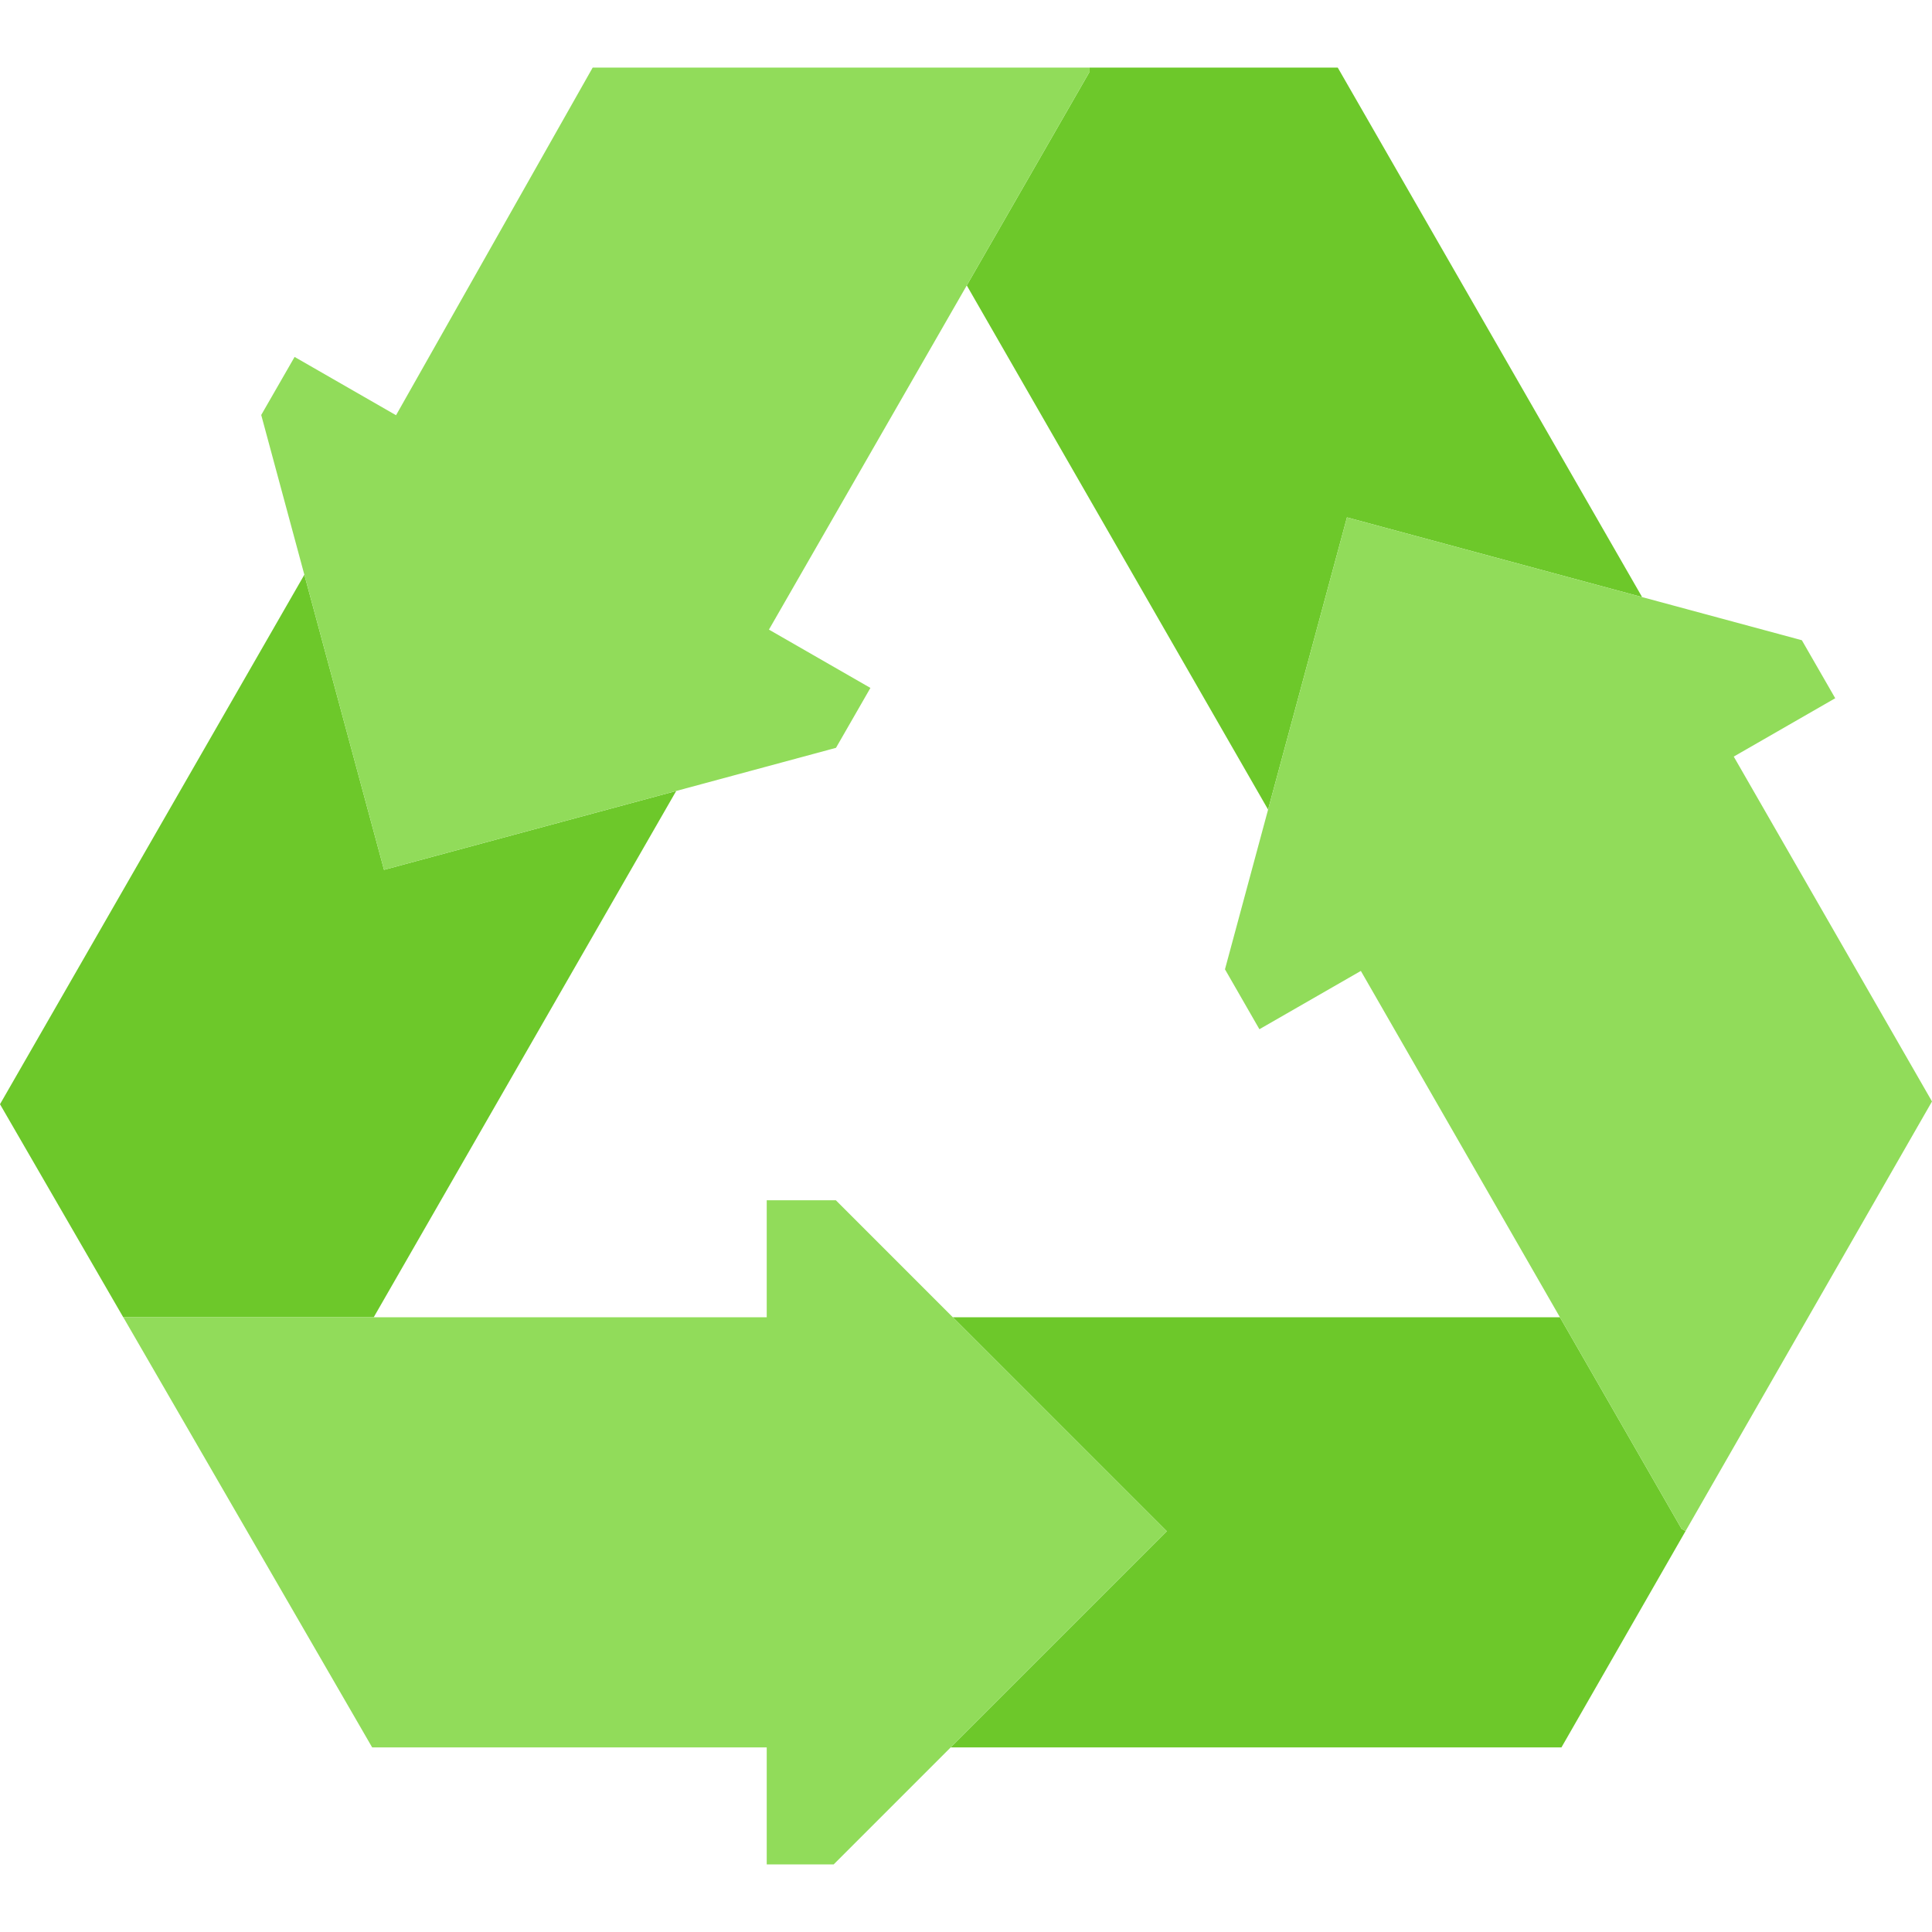
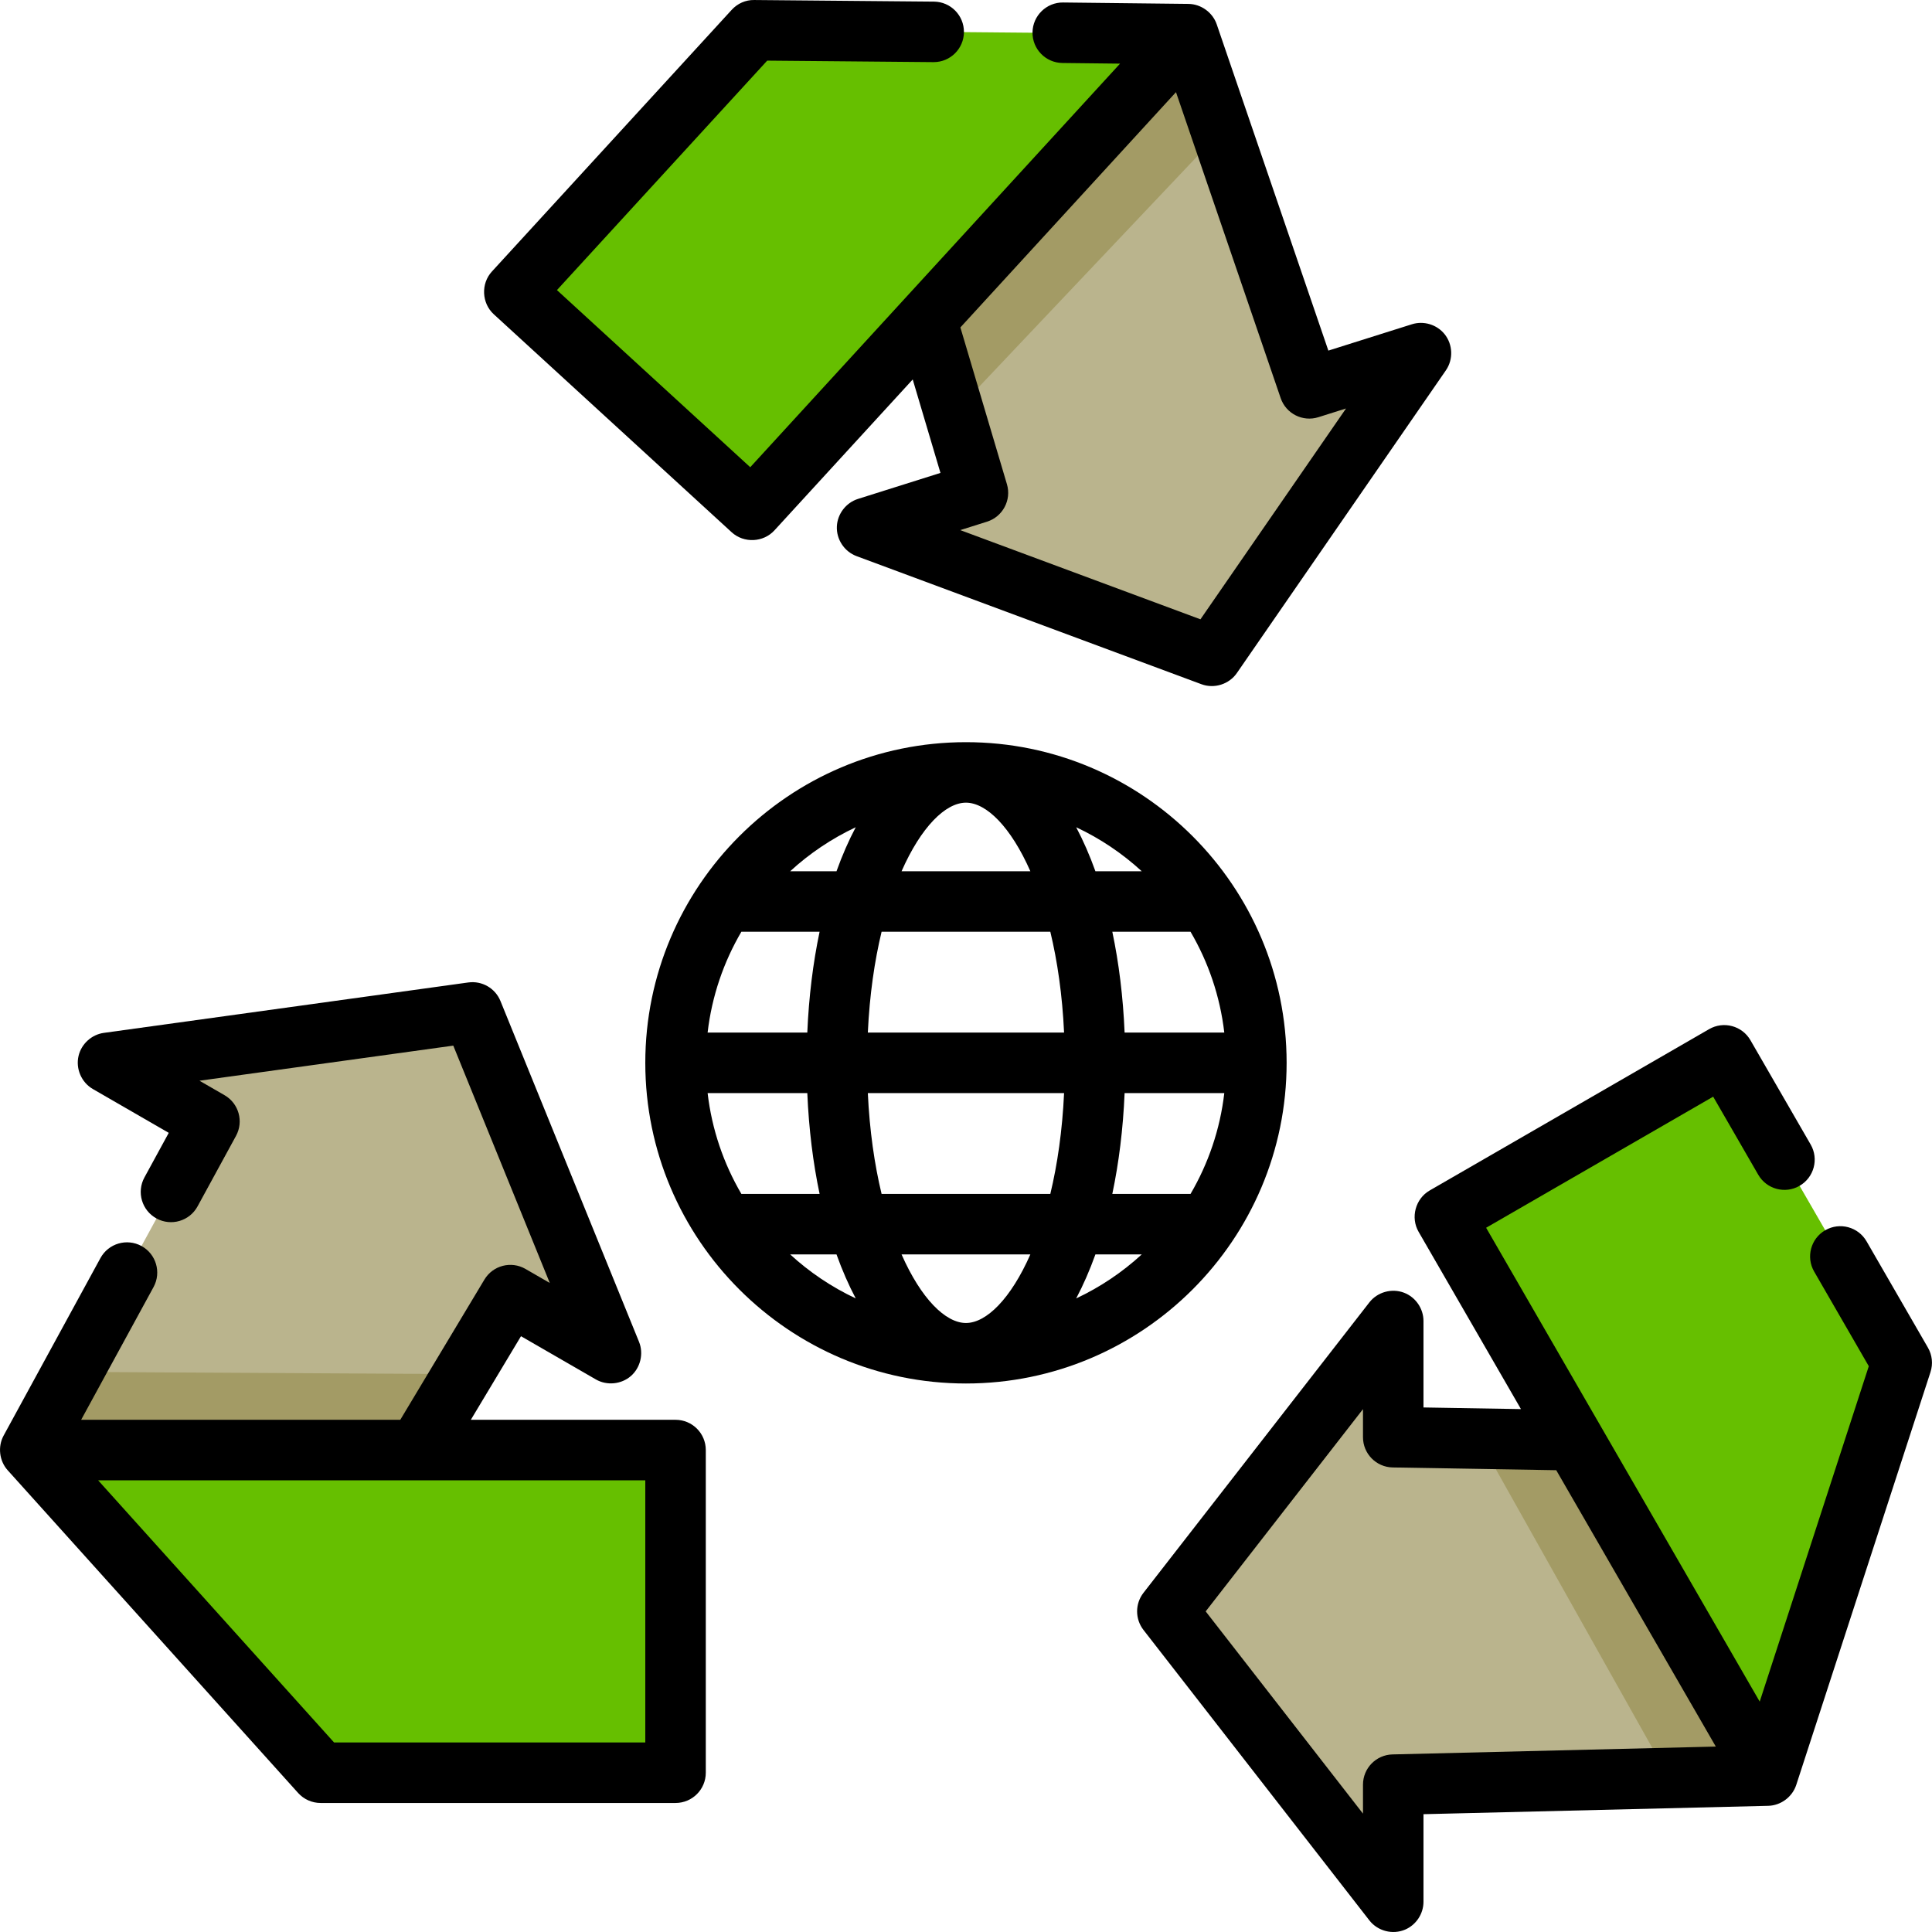
- <svg xmlns="http://www.w3.org/2000/svg" height="800px" width="800px" version="1.1" id="Layer_1" viewBox="0 0 498.019 498.019" xml:space="preserve">
-   <g>
-     <path style="fill:#6DC82A;" d="M402.113,339.562c-0.009,0-156.486,0-156.486,0l55.154,55.154l-55.723,55.723h157.44l31.994-55.767   l-1.04-0.591L402.113,339.562z" />
-     <path style="fill:#6DC82A;" d="M174.307,203.892l-75.316,20.326l-20.536-76.067L0,284.637l31.775,54.925c0.011,0,64.556,0,64.556,0   L174.307,203.892z" />
-     <path style="fill:#6DC82A;" d="M249.208,73.576c0.009,0,77.668,135.111,77.668,135.111l20.337-75.316l76.082,20.545l-78.457-136.49   h-63.965v1.062L249.208,73.576z" />
-     <polygon style="fill:#91DC5A;" points="215.462,309.396 197.643,309.396 197.643,339.562 96.331,339.562 31.786,339.562    95.937,450.439 197.643,450.439 197.643,480.594 214.904,480.594 300.782,394.716 245.617,339.562  " />
-     <polygon style="fill:#91DC5A;" points="215.495,192.772 224.371,177.328 198.212,162.299 249.208,73.576 280.872,18.487    280.872,17.425 152.777,17.425 102.089,107.036 75.94,92.008 67.337,106.97 78.455,148.152 98.991,224.218  " />
-     <polygon style="fill:#91DC5A;" points="446.915,195.027 473.075,179.987 464.471,165.036 347.213,133.371 315.766,249.863    324.643,265.308 350.792,250.279 402.113,339.562 433.452,394.081 434.492,394.672 498.019,283.926  " />
-   </g>
+ <svg xmlns="http://www.w3.org/2000/svg" height="800px" width="800px" version="1.1" id="Layer_1" viewBox="0 0 512.002 512.002" xml:space="preserve">
+   <polygon style="fill:#66BF00;" points="179.028,384.279 179.028,469.792 84.963,469.792 8.001,384.279 " />
+   <polygon style="fill:#BAB48D;" points="161.925,358.625 125.203,268.305 28.622,281.663 55.507,297.185 8.001,384.279   110.617,384.279 135.25,343.224 " />
+   <polygon style="fill:#A39B65;" points="8.001,384.279 110.617,384.279 122.689,364.159 19.299,363.567 " />
+   <polygon style="fill:#66BF00;" points="199.318,135.144 136.271,77.372 199.82,8.02 314.862,9.05 " />
+   <polygon style="fill:#BAB48D;" points="229.786,139.867 321.186,173.812 376.586,93.58 346.98,102.915 314.862,9.05 245.536,84.706   259.162,130.604 " />
+   <polygon style="fill:#A39B65;" points="314.862,9.05 245.536,84.706 252.881,109.45 323.64,34.705 " />
+   <polygon style="fill:#66BF00;" points="382.889,322.436 456.946,279.679 503.979,361.141 468.403,470.549 " />
+   <polygon style="fill:#BAB48D;" points="369.223,350.074 309.364,427.036 369.223,503.998 369.223,472.955 468.403,470.549   417.095,381.682 369.223,380.876 " />
+   <polygon style="fill:#A39B65;" points="468.403,470.549 417.095,381.682 391.864,381.256 442.348,471.181 " />
+   <path d="M340.969,281.663c0-46.857-38.122-84.979-84.979-84.979s-84.979,38.122-84.979,84.979s38.122,84.979,84.979,84.979  S340.969,328.521,340.969,281.663z M196.473,246.923h20.728c-1.734,8.229-2.854,17.201-3.258,26.723h-26.419  C188.649,263.993,191.773,254.945,196.473,246.923z M298.034,273.646c-0.404-9.522-1.523-18.494-3.258-26.723h20.728  c4.701,8.022,7.824,17.07,8.948,26.723H298.034z M229.986,273.646c0.463-9.995,1.775-18.952,3.645-26.723h44.716  c1.87,7.771,3.182,16.728,3.645,26.723H229.986z M281.992,289.68c-0.463,9.995-1.775,18.952-3.645,26.723h-44.716  c-1.87-7.771-3.182-16.728-3.645-26.723H281.992z M290.296,230.889c-1.513-4.218-3.22-8.115-5.096-11.659  c6.384,2.999,12.237,6.942,17.374,11.659H290.296z M273.056,230.889h-34.133c5.16-11.713,11.644-18.172,17.066-18.172  C261.412,212.718,267.896,219.176,273.056,230.889z M221.684,230.889h-12.279c5.137-4.717,10.991-8.659,17.374-11.659  C224.902,222.775,223.196,226.671,221.684,230.889z M213.945,289.68c0.404,9.522,1.523,18.494,3.258,26.723h-20.728  c-4.701-8.022-7.824-17.07-8.948-26.723H213.945z M221.684,332.436c1.513,4.218,3.22,8.115,5.096,11.659  c-6.384-2.999-12.237-6.942-17.374-11.659H221.684z M238.923,332.436h34.133c-5.16,11.713-11.644,18.172-17.066,18.172  C250.567,350.608,244.083,344.151,238.923,332.436z M290.296,332.436h12.279c-5.137,4.717-10.991,8.659-17.374,11.659  C287.076,340.552,288.783,336.656,290.296,332.436z M294.776,316.403c1.734-8.229,2.854-17.201,3.258-26.723h26.419  c-1.123,9.653-4.248,18.701-8.948,26.723H294.776z" />
+   <path d="M179.028,376.262h-54.252l13.292-22.153l19.848,11.459c2.915,1.682,6.734,1.307,9.272-0.9  c2.539-2.208,3.431-5.943,2.163-9.062l-36.722-90.321c-1.381-3.398-4.891-5.422-8.526-4.921l-96.58,13.359  c-3.247,0.449-5.958,2.918-6.706,6.109c-0.798,3.402,0.769,7.028,3.797,8.776l20.108,11.609l-6.445,11.815  c-2.121,3.887-0.688,8.757,3.199,10.876c3.889,2.123,8.757,0.688,10.876-3.199l10.191-18.684c2.084-3.82,0.74-8.606-3.029-10.781  l-6.65-3.84l67.26-9.303L145.698,340l-6.439-3.718c-3.789-2.187-8.632-0.933-10.883,2.818l-22.298,37.163H21.505l19.187-35.177  c2.12-3.888,0.687-8.757-3.199-10.877c-3.889-2.12-8.757-0.687-10.877,3.199L0.962,380.44c-1.6,2.936-1.159,6.716,1.079,9.201  l76.962,85.513c1.52,1.69,3.687,2.654,5.959,2.654h94.065c4.427,0,8.017-3.589,8.017-8.017v-85.513  C187.044,379.852,183.455,376.262,179.028,376.262z M171.011,461.776H88.533l-62.532-69.48h145.009V461.776z" />
+   <path d="M193.902,141.055c3.221,2.95,8.378,2.723,11.327-0.495l36.651-39.998l7.353,24.766l-21.857,6.891  c-3.179,1.003-5.451,3.966-5.597,7.294c-0.151,3.438,1.989,6.668,5.216,7.867l91.4,33.946c3.399,1.262,7.328,0.022,9.388-2.96  l55.4-80.232c1.991-2.885,1.848-6.838-0.343-9.571c-2.046-2.553-5.543-3.615-8.666-2.631l-22.144,6.982L322.448,6.454  c-1.082-3.157-4.158-5.384-7.495-5.42l-33.219-0.374c-4.389-0.056-8.056,3.499-8.107,7.926c-0.05,4.427,3.499,8.056,7.926,8.107  l15.274,0.172l-98.004,106.953l-51.226-46.94l55.721-60.809l44.048,0.394c0.025,0,0.049,0,0.074,0c4.393,0,7.975-3.542,8.015-7.945  c0.04-4.427-3.518-8.049-7.944-8.089l-47.618-0.426c-2.292-0.051-4.448,0.925-5.983,2.601L130.36,71.954  c-2.95,3.22-2.723,8.378,0.495,11.327L193.902,141.055z M349.391,110.561l7.322-2.309l-38.58,55.873l-63.652-23.64l7.092-2.236  c4.172-1.316,6.52-5.734,5.275-9.928l-12.335-41.546l57.136-62.353l27.746,81.088C340.804,109.628,345.241,111.872,349.391,110.561z  " />
+   <path d="M510.921,357.133l-16.264-28.17c-2.214-3.834-7.118-5.149-10.951-2.934c-3.834,2.214-5.148,7.117-2.934,10.951  l14.478,25.078l-28.906,88.893l-72.505-125.582l60.172-34.74l11.947,20.693c2.215,3.835,7.118,5.148,10.951,2.934  c3.834-2.214,5.148-7.117,2.934-10.951l-15.956-27.636c-2.214-3.834-7.118-5.149-10.951-2.934l-74.057,42.757  c-3.778,2.182-5.119,7.168-2.934,10.951l27.126,46.983l-25.832-0.434v-22.919c0-3.278-2.074-6.301-5.132-7.48  c-3.26-1.256-7.067-0.201-9.213,2.558l-59.859,76.962c-2.252,2.895-2.252,6.948,0,9.844l59.859,76.962  c2.213,2.847,6.175,3.867,9.49,2.446c2.915-1.251,4.855-4.195,4.855-7.367V480.78l91.356-2.217c3.345-0.077,6.395-2.358,7.43-5.535  l35.576-109.408C512.305,361.46,512.057,359.102,510.921,357.133z M369.029,464.941c-4.351,0.106-7.822,3.663-7.822,8.015v7.677  l-41.687-53.597l41.687-53.597v7.436c0,4.375,3.507,7.942,7.882,8.016l43.333,0.729l42.286,73.241L369.029,464.941z" />
</svg>
